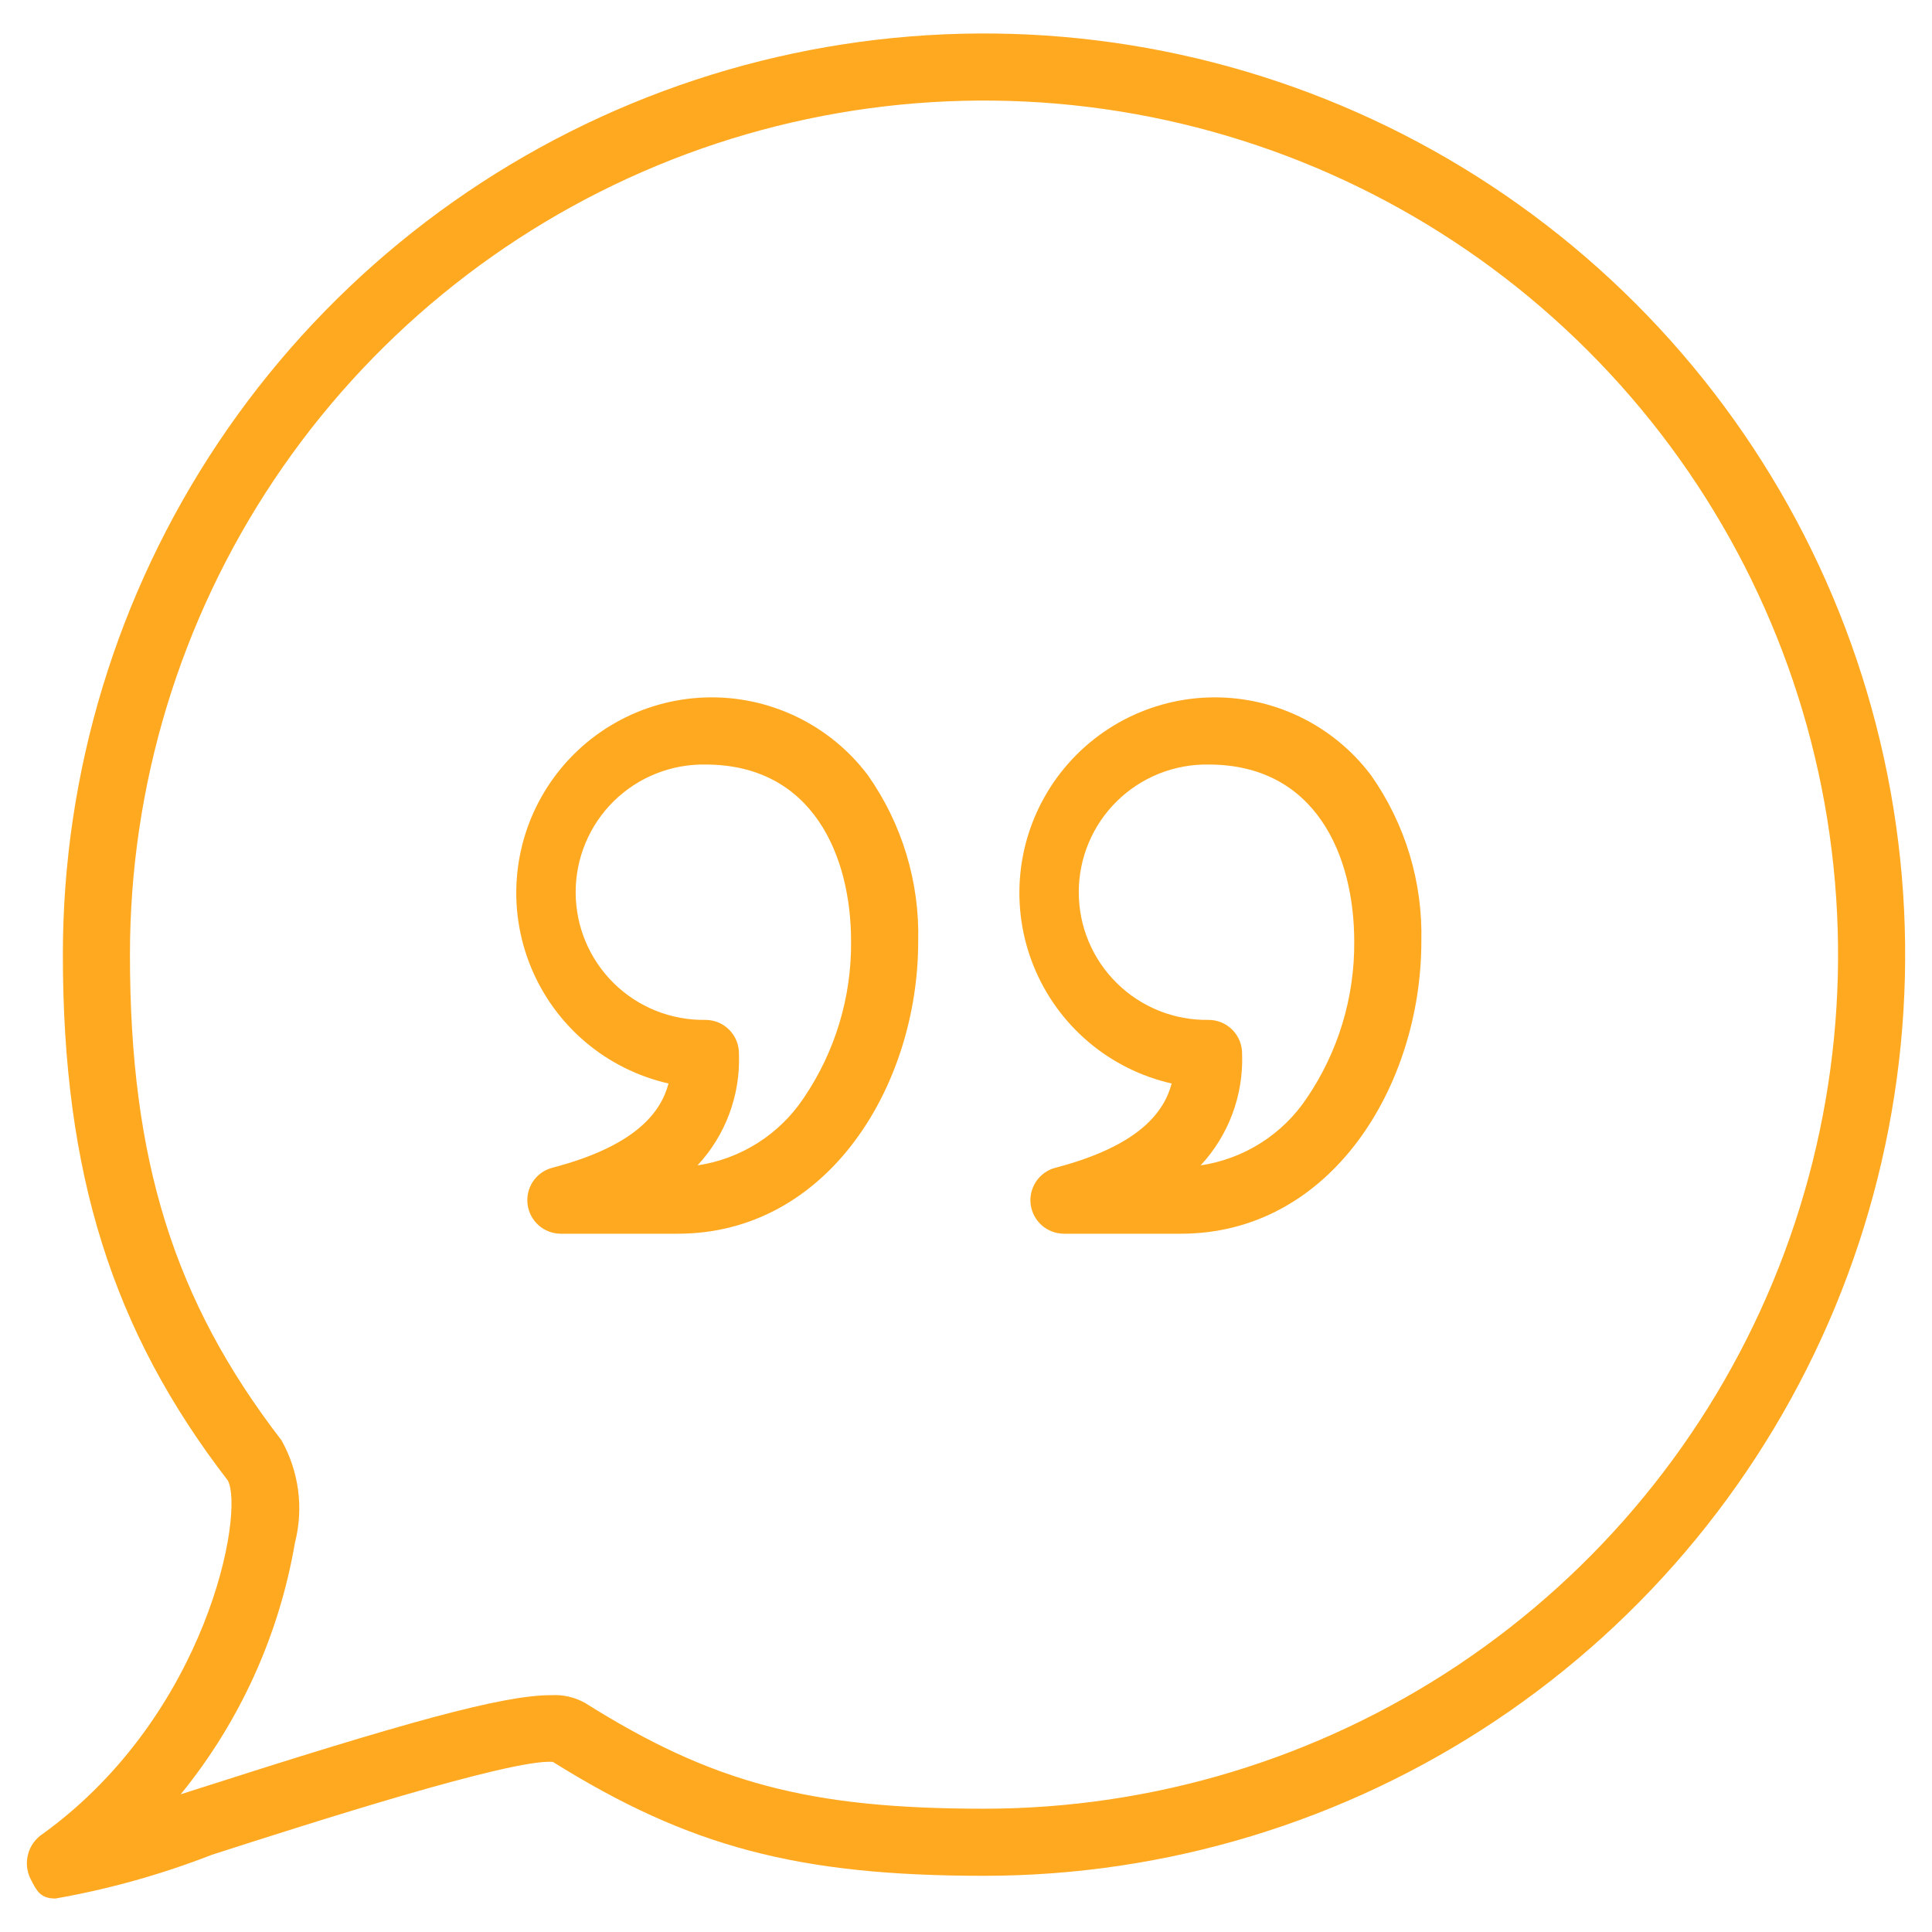
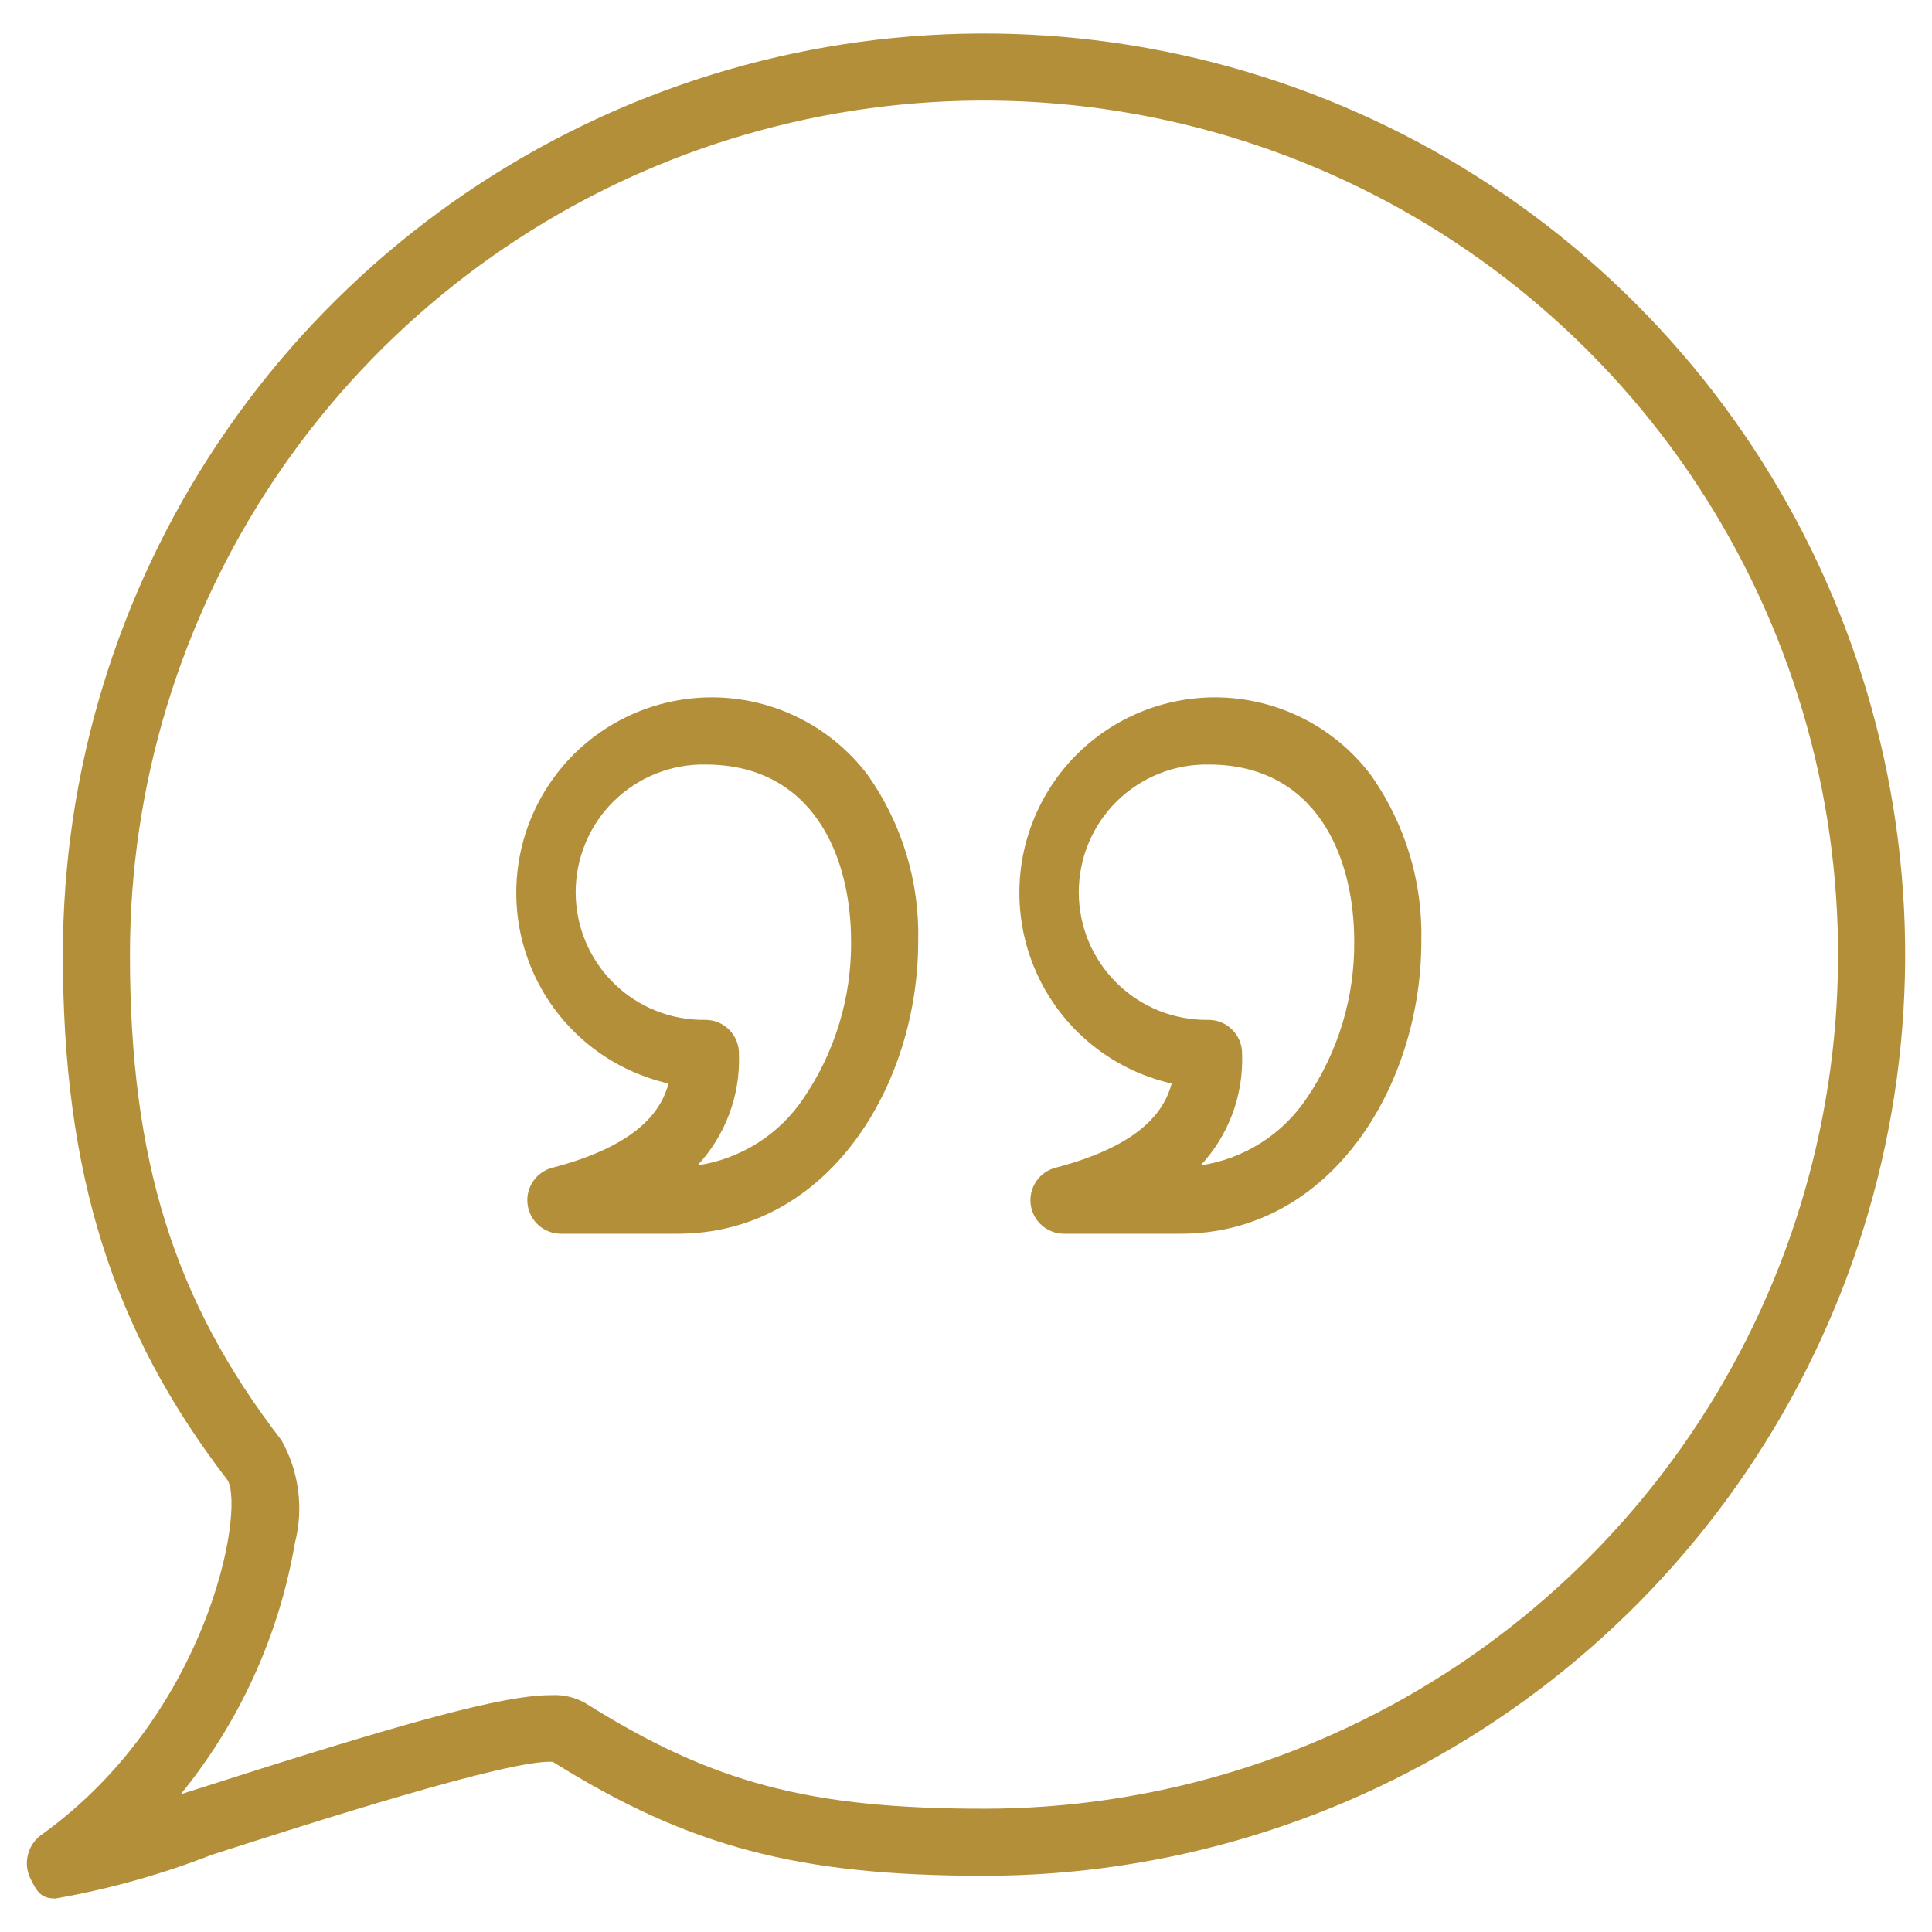
<svg xmlns="http://www.w3.org/2000/svg" width="54" height="54" viewBox="0 0 54 54" fill="none">
-   <path d="M18.943 34.483H15.673C15.445 34.482 15.226 34.398 15.055 34.248C14.885 34.097 14.775 33.89 14.746 33.664C14.717 33.438 14.771 33.21 14.898 33.021C15.025 32.833 15.217 32.696 15.437 32.639C17.79 32.025 18.477 31.073 18.685 30.284C17.828 30.089 17.03 29.691 16.359 29.122C15.689 28.553 15.165 27.831 14.834 27.016C14.502 26.202 14.371 25.32 14.454 24.444C14.536 23.569 14.828 22.726 15.306 21.988C15.783 21.249 16.432 20.637 17.197 20.203C17.961 19.769 18.82 19.526 19.698 19.495C20.577 19.463 21.451 19.645 22.244 20.023C23.038 20.401 23.729 20.965 24.258 21.668C25.213 23.025 25.706 24.654 25.664 26.313C25.664 30.329 23.151 34.483 18.943 34.483ZM19.716 21.369C19.243 21.361 18.773 21.448 18.333 21.624C17.893 21.799 17.493 22.061 17.155 22.393C16.818 22.725 16.55 23.121 16.367 23.558C16.184 23.995 16.09 24.464 16.09 24.937C16.09 25.411 16.184 25.88 16.367 26.317C16.55 26.753 16.818 27.149 17.155 27.481C17.493 27.814 17.893 28.075 18.333 28.251C18.773 28.427 19.243 28.514 19.716 28.506C19.841 28.506 19.965 28.531 20.081 28.579C20.196 28.628 20.3 28.699 20.387 28.788C20.475 28.878 20.543 28.984 20.589 29.1C20.635 29.217 20.657 29.341 20.654 29.466C20.695 30.614 20.278 31.732 19.495 32.573C20.094 32.483 20.667 32.27 21.178 31.946C21.689 31.622 22.127 31.195 22.463 30.691C23.34 29.401 23.802 27.873 23.788 26.313C23.788 23.922 22.719 21.369 19.716 21.369ZM33.006 34.483H29.736C29.508 34.482 29.288 34.398 29.118 34.248C28.947 34.097 28.837 33.89 28.808 33.664C28.779 33.438 28.834 33.21 28.961 33.021C29.088 32.833 29.279 32.696 29.499 32.639C31.852 32.025 32.54 31.073 32.748 30.284C31.89 30.089 31.092 29.691 30.422 29.122C29.751 28.553 29.228 27.831 28.896 27.016C28.564 26.202 28.434 25.32 28.516 24.444C28.598 23.569 28.891 22.726 29.368 21.988C29.846 21.249 30.494 20.637 31.259 20.203C32.024 19.769 32.882 19.526 33.761 19.495C34.64 19.463 35.513 19.645 36.307 20.023C37.1 20.401 37.791 20.965 38.32 21.668C39.276 23.025 39.769 24.654 39.727 26.313C39.727 30.329 37.213 34.483 33.006 34.483ZM33.779 21.369C33.306 21.361 32.835 21.448 32.395 21.624C31.956 21.799 31.556 22.061 31.218 22.393C30.88 22.725 30.612 23.121 30.429 23.558C30.246 23.995 30.152 24.464 30.152 24.937C30.152 25.411 30.246 25.88 30.429 26.317C30.612 26.753 30.88 27.149 31.218 27.481C31.556 27.814 31.956 28.075 32.395 28.251C32.835 28.427 33.306 28.514 33.779 28.506C33.904 28.506 34.028 28.531 34.143 28.579C34.258 28.628 34.363 28.699 34.45 28.788C34.537 28.878 34.606 28.984 34.652 29.1C34.697 29.217 34.719 29.341 34.717 29.466C34.757 30.614 34.34 31.732 33.558 32.573C34.156 32.483 34.73 32.27 35.241 31.946C35.752 31.622 36.19 31.195 36.526 30.691C37.403 29.401 37.865 27.873 37.851 26.313C37.851 23.922 36.782 21.369 33.779 21.369Z" fill="#FFA920" />
-   <path d="M1.551 53.064C1.132 53.064 1.03 52.863 0.852 52.512C0.745 52.295 0.722 52.046 0.788 51.813C0.853 51.58 1.002 51.379 1.207 51.249C5.81 47.91 6.838 42.264 6.367 41.379C3.141 37.195 1.757 32.794 1.757 26.682C1.757 21.59 3.267 16.612 6.096 12.378C8.925 8.144 12.946 4.844 17.651 2.895C22.355 0.947 27.532 0.437 32.526 1.43C37.521 2.424 42.108 4.876 45.709 8.477C49.31 12.077 51.762 16.665 52.755 21.659C53.749 26.654 53.239 31.83 51.29 36.535C49.341 41.239 46.041 45.261 41.807 48.09C37.573 50.919 32.596 52.429 27.503 52.429C22.318 52.429 19.26 51.623 15.452 49.245C14.291 49.154 8.66 50.962 5.924 51.841C4.51 52.392 3.045 52.802 1.551 53.064ZM15.405 47.381C15.735 47.361 16.063 47.436 16.352 47.597C19.908 49.835 22.617 50.554 27.503 50.554C32.225 50.554 36.84 49.154 40.766 46.531C44.691 43.908 47.751 40.179 49.558 35.818C51.365 31.456 51.837 26.656 50.916 22.025C49.995 17.395 47.722 13.141 44.383 9.803C41.045 6.464 36.792 4.191 32.161 3.269C27.53 2.348 22.731 2.821 18.369 4.627C14.007 6.434 10.278 9.494 7.655 13.419C5.032 17.345 3.632 21.96 3.632 26.681C3.632 32.421 4.859 36.353 7.867 40.256C8.359 41.131 8.492 42.162 8.241 43.133C7.8 45.708 6.701 48.125 5.051 50.151L5.351 50.055C11.358 48.126 14.055 47.38 15.405 47.38V47.381Z" fill="#FFA920" />
+   <path d="M18.943 34.483H15.673C15.445 34.482 15.226 34.398 15.055 34.248C14.885 34.097 14.775 33.89 14.746 33.664C14.717 33.438 14.771 33.21 14.898 33.021C15.025 32.833 15.217 32.696 15.437 32.639C17.79 32.025 18.477 31.073 18.685 30.284C17.828 30.089 17.03 29.691 16.359 29.122C15.689 28.553 15.165 27.831 14.834 27.016C14.502 26.202 14.371 25.32 14.454 24.444C14.536 23.569 14.828 22.726 15.306 21.988C15.783 21.249 16.432 20.637 17.197 20.203C17.961 19.769 18.82 19.526 19.698 19.495C20.577 19.463 21.451 19.645 22.244 20.023C23.038 20.401 23.729 20.965 24.258 21.668C25.213 23.025 25.706 24.654 25.664 26.313C25.664 30.329 23.151 34.483 18.943 34.483ZM19.716 21.369C19.243 21.361 18.773 21.448 18.333 21.624C17.893 21.799 17.493 22.061 17.155 22.393C16.818 22.725 16.55 23.121 16.367 23.558C16.184 23.995 16.09 24.464 16.09 24.937C16.09 25.411 16.184 25.88 16.367 26.317C16.55 26.753 16.818 27.149 17.155 27.481C17.493 27.814 17.893 28.075 18.333 28.251C18.773 28.427 19.243 28.514 19.716 28.506C19.841 28.506 19.965 28.531 20.081 28.579C20.196 28.628 20.3 28.699 20.387 28.788C20.475 28.878 20.543 28.984 20.589 29.1C20.635 29.217 20.657 29.341 20.654 29.466C20.695 30.614 20.278 31.732 19.495 32.573C20.094 32.483 20.667 32.27 21.178 31.946C21.689 31.622 22.127 31.195 22.463 30.691C23.34 29.401 23.802 27.873 23.788 26.313C23.788 23.922 22.719 21.369 19.716 21.369ZM33.006 34.483H29.736C29.508 34.482 29.288 34.398 29.118 34.248C28.947 34.097 28.837 33.89 28.808 33.664C28.779 33.438 28.834 33.21 28.961 33.021C29.088 32.833 29.279 32.696 29.499 32.639C31.852 32.025 32.54 31.073 32.748 30.284C31.89 30.089 31.092 29.691 30.422 29.122C29.751 28.553 29.228 27.831 28.896 27.016C28.564 26.202 28.434 25.32 28.516 24.444C28.598 23.569 28.891 22.726 29.368 21.988C29.846 21.249 30.494 20.637 31.259 20.203C32.024 19.769 32.882 19.526 33.761 19.495C34.64 19.463 35.513 19.645 36.307 20.023C37.1 20.401 37.791 20.965 38.32 21.668C39.276 23.025 39.769 24.654 39.727 26.313C39.727 30.329 37.213 34.483 33.006 34.483ZM33.779 21.369C33.306 21.361 32.835 21.448 32.395 21.624C31.956 21.799 31.556 22.061 31.218 22.393C30.88 22.725 30.612 23.121 30.429 23.558C30.246 23.995 30.152 24.464 30.152 24.937C30.152 25.411 30.246 25.88 30.429 26.317C30.612 26.753 30.88 27.149 31.218 27.481C31.556 27.814 31.956 28.075 32.395 28.251C32.835 28.427 33.306 28.514 33.779 28.506C33.904 28.506 34.028 28.531 34.143 28.579C34.258 28.628 34.363 28.699 34.45 28.788C34.537 28.878 34.606 28.984 34.652 29.1C34.697 29.217 34.719 29.341 34.717 29.466C34.757 30.614 34.34 31.732 33.558 32.573C34.156 32.483 34.73 32.27 35.241 31.946C35.752 31.622 36.19 31.195 36.526 30.691C37.403 29.401 37.865 27.873 37.851 26.313C37.851 23.922 36.782 21.369 33.779 21.369Z" fill="#b38f39" />
+   <path d="M1.551 53.064C1.132 53.064 1.03 52.863 0.852 52.512C0.745 52.295 0.722 52.046 0.788 51.813C0.853 51.58 1.002 51.379 1.207 51.249C5.81 47.91 6.838 42.264 6.367 41.379C3.141 37.195 1.757 32.794 1.757 26.682C1.757 21.59 3.267 16.612 6.096 12.378C8.925 8.144 12.946 4.844 17.651 2.895C22.355 0.947 27.532 0.437 32.526 1.43C37.521 2.424 42.108 4.876 45.709 8.477C49.31 12.077 51.762 16.665 52.755 21.659C53.749 26.654 53.239 31.83 51.29 36.535C49.341 41.239 46.041 45.261 41.807 48.09C37.573 50.919 32.596 52.429 27.503 52.429C22.318 52.429 19.26 51.623 15.452 49.245C14.291 49.154 8.66 50.962 5.924 51.841C4.51 52.392 3.045 52.802 1.551 53.064ZM15.405 47.381C15.735 47.361 16.063 47.436 16.352 47.597C19.908 49.835 22.617 50.554 27.503 50.554C32.225 50.554 36.84 49.154 40.766 46.531C44.691 43.908 47.751 40.179 49.558 35.818C51.365 31.456 51.837 26.656 50.916 22.025C49.995 17.395 47.722 13.141 44.383 9.803C41.045 6.464 36.792 4.191 32.161 3.269C27.53 2.348 22.731 2.821 18.369 4.627C14.007 6.434 10.278 9.494 7.655 13.419C5.032 17.345 3.632 21.96 3.632 26.681C3.632 32.421 4.859 36.353 7.867 40.256C8.359 41.131 8.492 42.162 8.241 43.133C7.8 45.708 6.701 48.125 5.051 50.151L5.351 50.055C11.358 48.126 14.055 47.38 15.405 47.38V47.381Z" fill="#b38f39" />
</svg>
